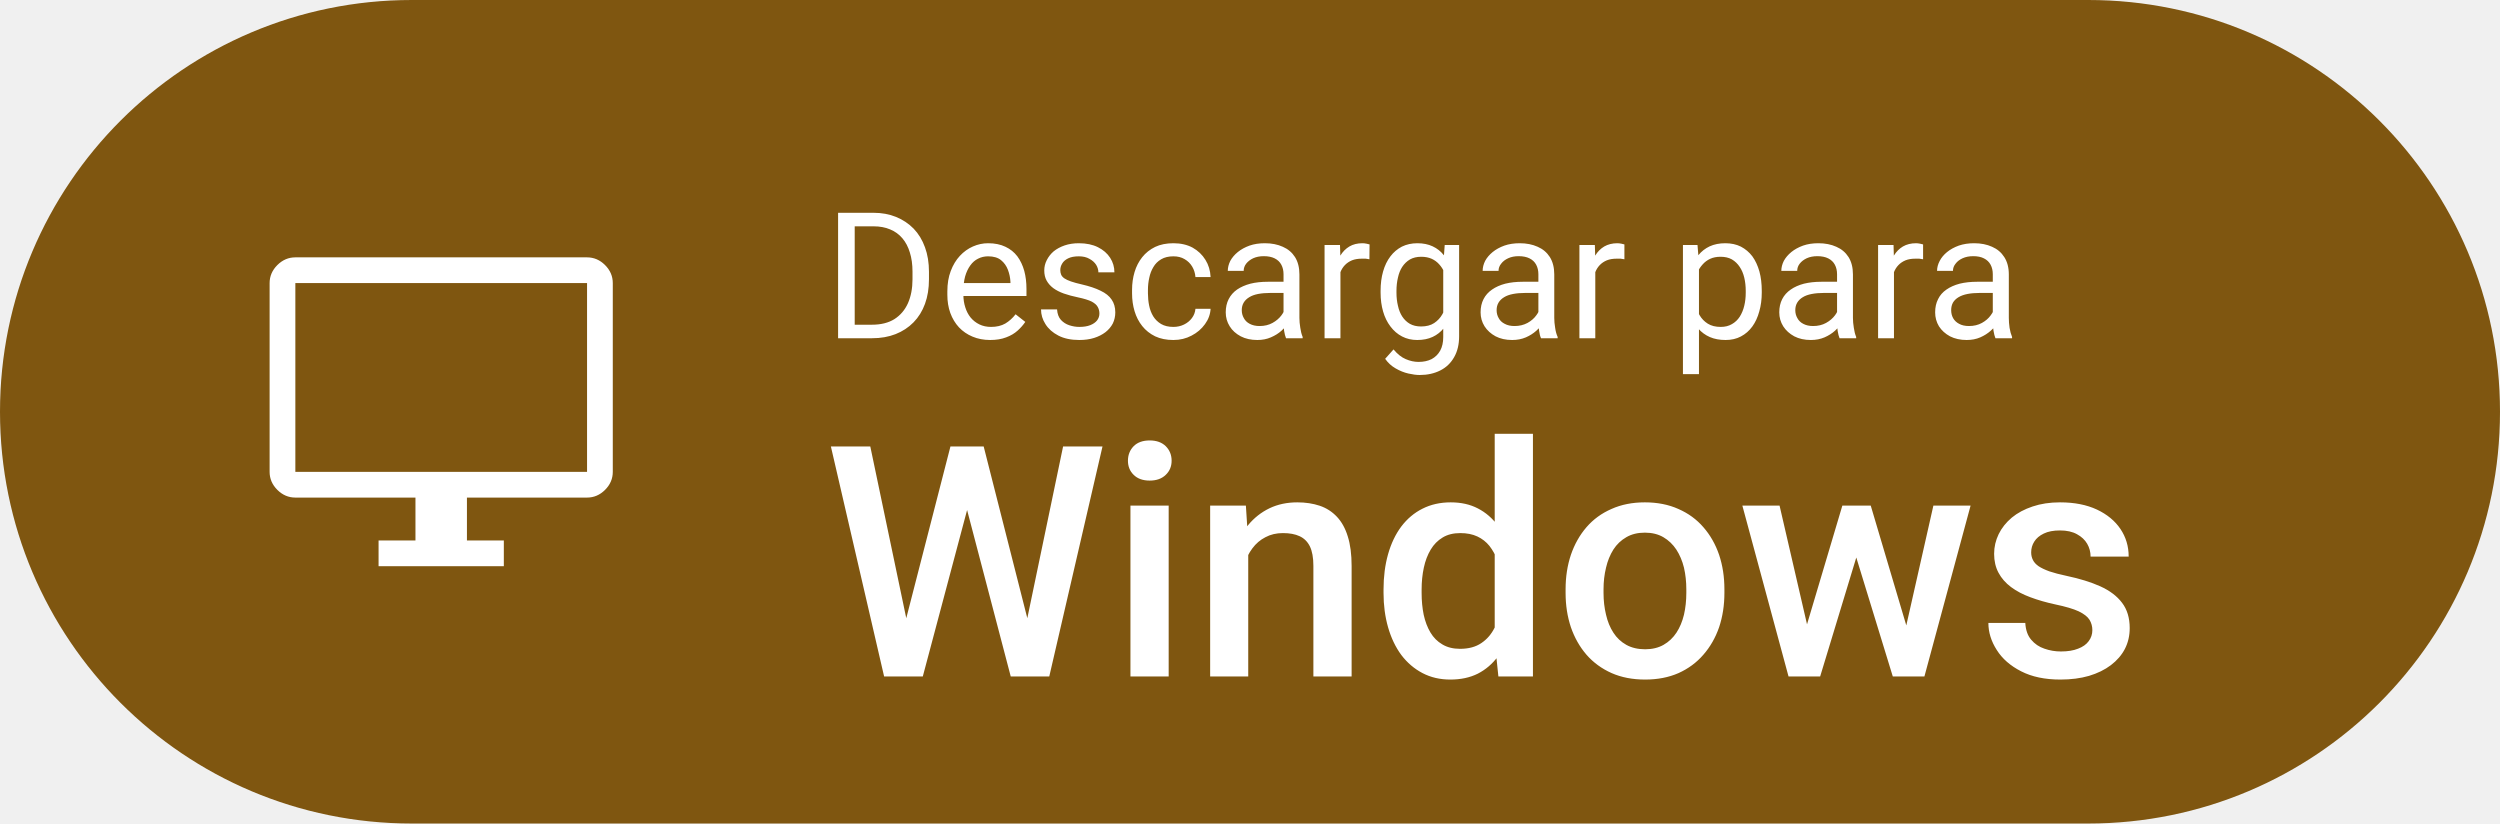
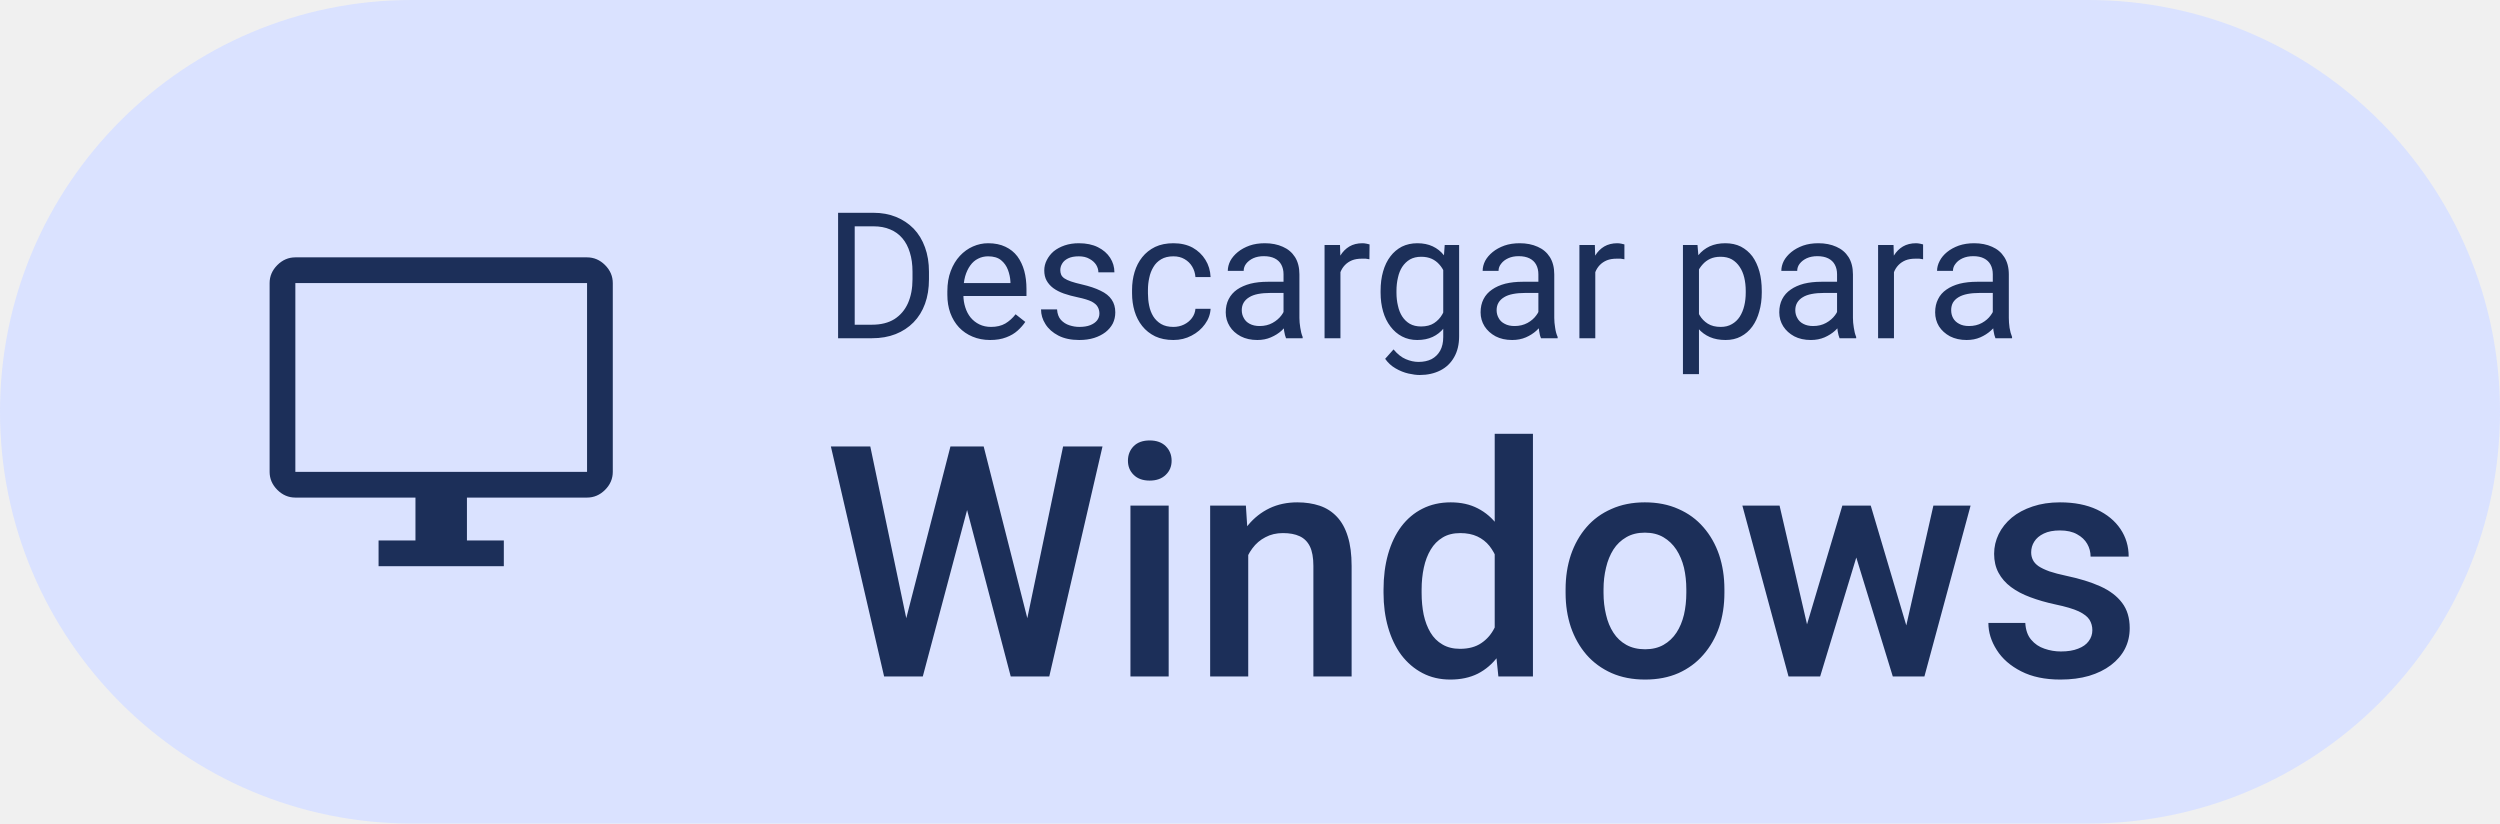
<svg xmlns="http://www.w3.org/2000/svg" width="170" height="56" viewBox="0 0 170 56" role="img">
-   <rect width="170" height="56" rx="28" fill="#7F5610" />
-   <g fill="#FFFFFF">
+   <rect width="170" height="56" rx="28" fill="#DAE2FF" />
+   <g fill="#1C2F59">
    <path transform="translate(16 14) scale(0.02917) translate(0 960)" d="M334-120v-60h86v-100H140q-24 0-42-18t-18-42v-440q0-24 18-42t42-18h680q24 0 42 18t18 42v440q0 24-18 42t-42 18H540v100h86v60H334ZM140-340h680v-440H140v440Zm0 0v-440 440Z" />
    <path d="M59.3 23H57.52L57.53 22.08H59.3Q60.21 22.08 60.82 21.7Q61.43 21.31 61.74 20.62Q62.05 19.92 62.05 18.99V18.47Q62.05 17.74 61.87 17.17Q61.7 16.6 61.36 16.2Q61.02 15.8 60.53 15.6Q60.04 15.39 59.4 15.39H57.48V14.47H59.4Q60.24 14.47 60.93 14.75Q61.62 15.03 62.13 15.55Q62.63 16.07 62.9 16.82Q63.17 17.56 63.17 18.48V18.99Q63.17 19.92 62.9 20.66Q62.63 21.4 62.12 21.92Q61.61 22.44 60.9 22.72Q60.19 23 59.3 23ZM58.12 14.47V23H56.99V14.47ZM67.33 23.12Q66.67 23.12 66.13 22.89Q65.6 22.67 65.21 22.26Q64.83 21.85 64.62 21.28Q64.42 20.72 64.42 20.05V19.81Q64.42 19.03 64.65 18.43Q64.88 17.82 65.27 17.4Q65.66 16.98 66.16 16.76Q66.66 16.54 67.19 16.54Q67.87 16.54 68.37 16.78Q68.86 17.01 69.18 17.43Q69.49 17.85 69.65 18.42Q69.8 18.98 69.8 19.65V20.13H65.06V19.25H68.71V19.17Q68.69 18.75 68.54 18.35Q68.39 17.95 68.07 17.69Q67.75 17.43 67.19 17.43Q66.82 17.43 66.51 17.59Q66.2 17.74 65.98 18.05Q65.76 18.35 65.63 18.79Q65.51 19.23 65.51 19.81V20.05Q65.51 20.5 65.64 20.9Q65.76 21.29 66 21.59Q66.25 21.89 66.6 22.06Q66.95 22.23 67.39 22.23Q67.96 22.23 68.36 22Q68.76 21.76 69.06 21.37L69.72 21.89Q69.51 22.2 69.2 22.48Q68.88 22.77 68.42 22.94Q67.96 23.12 67.33 23.12ZM74.76 21.32Q74.76 21.08 74.65 20.88Q74.55 20.68 74.24 20.51Q73.92 20.35 73.3 20.22Q72.77 20.11 72.34 19.96Q71.92 19.81 71.62 19.59Q71.33 19.37 71.17 19.08Q71.01 18.79 71.01 18.39Q71.01 18.02 71.18 17.69Q71.35 17.35 71.65 17.09Q71.96 16.84 72.39 16.69Q72.83 16.54 73.36 16.54Q74.12 16.54 74.66 16.81Q75.2 17.08 75.49 17.53Q75.78 17.98 75.78 18.52H74.69Q74.69 18.26 74.54 18.01Q74.38 17.76 74.08 17.6Q73.79 17.43 73.36 17.43Q72.91 17.43 72.63 17.57Q72.35 17.71 72.23 17.92Q72.1 18.13 72.1 18.37Q72.1 18.54 72.16 18.68Q72.22 18.82 72.38 18.93Q72.54 19.04 72.83 19.14Q73.12 19.24 73.56 19.34Q74.34 19.52 74.84 19.77Q75.35 20.01 75.59 20.37Q75.84 20.73 75.84 21.24Q75.84 21.65 75.67 22Q75.49 22.34 75.17 22.59Q74.84 22.84 74.4 22.98Q73.95 23.12 73.39 23.12Q72.55 23.12 71.97 22.82Q71.39 22.52 71.09 22.04Q70.79 21.57 70.79 21.04H71.88Q71.91 21.49 72.14 21.75Q72.38 22.01 72.72 22.12Q73.06 22.23 73.39 22.23Q73.84 22.23 74.14 22.11Q74.44 21.99 74.6 21.79Q74.76 21.58 74.76 21.32ZM79.79 22.23Q80.18 22.23 80.51 22.07Q80.84 21.91 81.05 21.63Q81.26 21.35 81.29 21H82.32Q82.29 21.56 81.94 22.04Q81.59 22.53 81.03 22.82Q80.47 23.12 79.79 23.12Q79.08 23.12 78.55 22.87Q78.02 22.61 77.67 22.17Q77.32 21.73 77.15 21.16Q76.98 20.59 76.98 19.95V19.71Q76.98 19.07 77.15 18.5Q77.32 17.93 77.67 17.49Q78.02 17.05 78.55 16.79Q79.08 16.54 79.79 16.54Q80.54 16.54 81.1 16.84Q81.65 17.15 81.97 17.67Q82.29 18.18 82.32 18.84H81.29Q81.26 18.45 81.07 18.13Q80.88 17.81 80.55 17.62Q80.23 17.43 79.79 17.43Q79.3 17.43 78.96 17.63Q78.62 17.83 78.43 18.16Q78.23 18.49 78.15 18.89Q78.06 19.29 78.06 19.71V19.95Q78.06 20.37 78.14 20.77Q78.22 21.18 78.42 21.51Q78.62 21.83 78.95 22.03Q79.29 22.23 79.79 22.23ZM87.28 21.92V18.65Q87.28 18.28 87.13 18Q86.98 17.72 86.68 17.57Q86.38 17.42 85.94 17.42Q85.53 17.42 85.22 17.56Q84.92 17.7 84.74 17.93Q84.57 18.15 84.57 18.42H83.49Q83.49 18.08 83.66 17.74Q83.84 17.41 84.17 17.14Q84.5 16.87 84.97 16.7Q85.43 16.54 86.01 16.54Q86.7 16.54 87.23 16.78Q87.76 17.01 88.06 17.48Q88.36 17.96 88.36 18.66V21.62Q88.36 21.93 88.42 22.29Q88.47 22.65 88.58 22.91V23H87.45Q87.37 22.81 87.32 22.5Q87.28 22.19 87.28 21.92ZM87.46 19.16 87.48 19.92H86.38Q85.92 19.92 85.55 19.99Q85.19 20.06 84.95 20.21Q84.7 20.36 84.57 20.58Q84.44 20.8 84.44 21.09Q84.44 21.39 84.58 21.63Q84.71 21.88 84.98 22.02Q85.26 22.17 85.65 22.17Q86.15 22.17 86.53 21.96Q86.91 21.75 87.14 21.44Q87.37 21.14 87.38 20.85L87.85 21.37Q87.8 21.62 87.62 21.92Q87.44 22.21 87.14 22.49Q86.84 22.76 86.42 22.94Q86.01 23.12 85.5 23.12Q84.85 23.12 84.37 22.87Q83.88 22.61 83.62 22.19Q83.35 21.76 83.35 21.24Q83.35 20.73 83.55 20.34Q83.75 19.95 84.12 19.69Q84.5 19.43 85.03 19.29Q85.55 19.16 86.21 19.16ZM91.15 17.66V23H90.07V16.66H91.12ZM93.13 16.62 93.12 17.63Q92.99 17.6 92.87 17.59Q92.75 17.59 92.6 17.59Q92.22 17.59 91.94 17.7Q91.65 17.82 91.45 18.03Q91.25 18.24 91.14 18.53Q91.02 18.82 90.99 19.17L90.68 19.34Q90.68 18.77 90.8 18.27Q90.91 17.76 91.15 17.37Q91.39 16.98 91.76 16.76Q92.13 16.54 92.65 16.54Q92.77 16.54 92.92 16.57Q93.07 16.6 93.13 16.62ZM98.24 16.66H99.22V22.87Q99.22 23.7 98.88 24.29Q98.54 24.89 97.94 25.19Q97.33 25.5 96.54 25.5Q96.21 25.5 95.77 25.4Q95.33 25.3 94.9 25.05Q94.48 24.81 94.19 24.4L94.76 23.76Q95.16 24.24 95.59 24.42Q96.03 24.61 96.46 24.61Q96.97 24.61 97.35 24.42Q97.72 24.22 97.93 23.85Q98.14 23.47 98.14 22.92V18.05ZM93.88 19.9V19.78Q93.88 19.05 94.05 18.46Q94.22 17.86 94.55 17.43Q94.87 17.01 95.33 16.77Q95.8 16.54 96.38 16.54Q96.97 16.54 97.42 16.75Q97.87 16.96 98.18 17.35Q98.5 17.75 98.68 18.31Q98.86 18.86 98.93 19.57V20.11Q98.87 20.8 98.68 21.36Q98.5 21.92 98.18 22.31Q97.87 22.7 97.42 22.91Q96.97 23.12 96.37 23.12Q95.8 23.12 95.34 22.88Q94.88 22.64 94.55 22.2Q94.22 21.77 94.05 21.18Q93.88 20.59 93.88 19.9ZM94.96 19.78V19.9Q94.96 20.38 95.06 20.79Q95.15 21.21 95.35 21.52Q95.56 21.84 95.87 22.02Q96.19 22.2 96.63 22.2Q97.17 22.2 97.52 21.97Q97.87 21.74 98.08 21.37Q98.29 20.99 98.4 20.55V19.14Q98.34 18.82 98.21 18.51Q98.08 18.21 97.87 17.98Q97.66 17.74 97.36 17.6Q97.05 17.46 96.64 17.46Q96.2 17.46 95.88 17.64Q95.56 17.83 95.35 18.15Q95.15 18.46 95.06 18.88Q94.96 19.3 94.96 19.78ZM104.61 21.92V18.65Q104.61 18.28 104.46 18Q104.31 17.72 104.01 17.57Q103.71 17.42 103.27 17.42Q102.86 17.42 102.56 17.56Q102.25 17.7 102.08 17.93Q101.9 18.15 101.9 18.42H100.82Q100.82 18.08 100.99 17.74Q101.17 17.41 101.5 17.14Q101.83 16.87 102.3 16.7Q102.76 16.54 103.34 16.54Q104.03 16.54 104.56 16.78Q105.09 17.01 105.39 17.48Q105.69 17.96 105.69 18.66V21.62Q105.69 21.93 105.75 22.29Q105.8 22.65 105.92 22.91V23H104.79Q104.7 22.81 104.66 22.5Q104.61 22.19 104.61 21.92ZM104.8 19.16 104.81 19.92H103.71Q103.25 19.92 102.89 19.99Q102.52 20.06 102.28 20.21Q102.03 20.36 101.9 20.58Q101.77 20.8 101.77 21.09Q101.77 21.39 101.91 21.63Q102.04 21.88 102.32 22.02Q102.59 22.17 102.99 22.17Q103.48 22.17 103.87 21.96Q104.25 21.75 104.47 21.44Q104.7 21.14 104.71 20.85L105.18 21.37Q105.14 21.62 104.96 21.92Q104.77 22.21 104.47 22.49Q104.17 22.76 103.76 22.94Q103.34 23.12 102.83 23.12Q102.18 23.12 101.7 22.87Q101.22 22.61 100.95 22.19Q100.68 21.76 100.68 21.24Q100.68 20.73 100.88 20.34Q101.08 19.95 101.46 19.69Q101.83 19.43 102.36 19.29Q102.89 19.16 103.54 19.16ZM108.48 17.66V23H107.4V16.66H108.45ZM110.46 16.62 110.46 17.63Q110.32 17.6 110.2 17.59Q110.08 17.59 109.93 17.59Q109.55 17.59 109.27 17.7Q108.98 17.82 108.78 18.03Q108.58 18.24 108.47 18.53Q108.35 18.82 108.32 19.17L108.01 19.34Q108.01 18.77 108.13 18.27Q108.24 17.76 108.48 17.37Q108.72 16.98 109.09 16.76Q109.47 16.54 109.98 16.54Q110.1 16.54 110.25 16.57Q110.4 16.6 110.46 16.62ZM115.53 17.88V25.44H114.44V16.66H115.43ZM119.8 19.78V19.9Q119.8 20.59 119.63 21.18Q119.47 21.77 119.16 22.2Q118.84 22.64 118.38 22.88Q117.93 23.12 117.34 23.12Q116.73 23.12 116.27 22.92Q115.81 22.72 115.48 22.34Q115.16 21.96 114.97 21.42Q114.78 20.89 114.71 20.22V19.57Q114.78 18.86 114.97 18.31Q115.17 17.75 115.49 17.35Q115.81 16.96 116.26 16.75Q116.72 16.54 117.32 16.54Q117.92 16.54 118.38 16.77Q118.84 17.01 119.16 17.43Q119.47 17.86 119.64 18.46Q119.8 19.05 119.8 19.78ZM118.71 19.9V19.78Q118.71 19.3 118.61 18.88Q118.51 18.46 118.3 18.15Q118.09 17.83 117.77 17.64Q117.45 17.46 117 17.46Q116.59 17.46 116.29 17.6Q115.99 17.74 115.78 17.98Q115.57 18.21 115.43 18.51Q115.3 18.82 115.24 19.14V20.66Q115.36 21.07 115.57 21.43Q115.78 21.79 116.13 22.01Q116.48 22.23 117.01 22.23Q117.45 22.23 117.77 22.04Q118.09 21.86 118.3 21.54Q118.51 21.21 118.61 20.79Q118.71 20.38 118.71 19.9ZM124.92 21.92V18.65Q124.92 18.28 124.77 18Q124.62 17.72 124.32 17.57Q124.02 17.42 123.58 17.42Q123.17 17.42 122.86 17.56Q122.56 17.7 122.38 17.93Q122.21 18.15 122.21 18.42H121.13Q121.13 18.08 121.3 17.74Q121.48 17.41 121.81 17.14Q122.14 16.87 122.61 16.7Q123.07 16.54 123.65 16.54Q124.34 16.54 124.87 16.78Q125.4 17.01 125.7 17.48Q126 17.96 126 18.66V21.62Q126 21.93 126.06 22.29Q126.11 22.65 126.22 22.91V23H125.09Q125.01 22.81 124.96 22.5Q124.92 22.19 124.92 21.92ZM125.11 19.16 125.12 19.92H124.02Q123.56 19.92 123.2 19.99Q122.83 20.06 122.59 20.21Q122.34 20.36 122.21 20.58Q122.08 20.8 122.08 21.09Q122.08 21.39 122.22 21.63Q122.35 21.88 122.62 22.02Q122.9 22.17 123.29 22.17Q123.79 22.17 124.17 21.96Q124.55 21.75 124.78 21.44Q125.01 21.14 125.02 20.85L125.49 21.37Q125.45 21.62 125.26 21.92Q125.08 22.21 124.78 22.49Q124.48 22.76 124.07 22.94Q123.65 23.12 123.14 23.12Q122.49 23.12 122.01 22.87Q121.53 22.61 121.26 22.19Q120.99 21.76 120.99 21.24Q120.99 20.73 121.19 20.34Q121.39 19.95 121.77 19.69Q122.14 19.43 122.67 19.29Q123.2 19.16 123.85 19.16ZM128.79 17.66V23H127.71V16.66H128.76ZM130.77 16.62 130.77 17.63Q130.63 17.6 130.51 17.59Q130.39 17.59 130.24 17.59Q129.86 17.59 129.58 17.7Q129.29 17.82 129.09 18.03Q128.89 18.24 128.78 18.53Q128.66 18.82 128.63 19.17L128.32 19.34Q128.32 18.77 128.44 18.27Q128.55 17.76 128.79 17.37Q129.03 16.98 129.4 16.76Q129.78 16.54 130.29 16.54Q130.41 16.54 130.56 16.57Q130.71 16.6 130.77 16.62ZM135.51 21.92V18.65Q135.51 18.28 135.36 18Q135.21 17.72 134.91 17.57Q134.62 17.42 134.18 17.42Q133.77 17.42 133.46 17.56Q133.15 17.7 132.98 17.93Q132.8 18.15 132.8 18.42H131.72Q131.72 18.08 131.9 17.74Q132.07 17.41 132.4 17.14Q132.73 16.87 133.2 16.7Q133.67 16.54 134.24 16.54Q134.93 16.54 135.46 16.78Q135.99 17.01 136.29 17.48Q136.6 17.96 136.6 18.66V21.62Q136.6 21.93 136.65 22.29Q136.71 22.65 136.82 22.91V23H135.69Q135.61 22.81 135.56 22.5Q135.51 22.19 135.51 21.92ZM135.7 19.16 135.71 19.92H134.62Q134.15 19.92 133.79 19.99Q133.43 20.06 133.18 20.21Q132.93 20.36 132.8 20.58Q132.68 20.8 132.68 21.09Q132.68 21.39 132.81 21.63Q132.95 21.88 133.22 22.02Q133.49 22.17 133.89 22.17Q134.39 22.17 134.77 21.96Q135.15 21.75 135.37 21.44Q135.6 21.14 135.62 20.85L136.08 21.37Q136.04 21.62 135.86 21.92Q135.68 22.21 135.37 22.49Q135.07 22.76 134.66 22.94Q134.25 23.12 133.73 23.12Q133.09 23.12 132.6 22.87Q132.12 22.61 131.85 22.19Q131.59 21.76 131.59 21.24Q131.59 20.73 131.79 20.34Q131.98 19.95 132.36 19.69Q132.73 19.43 133.26 19.29Q133.79 19.16 134.44 19.16Z" />
    <path d="M61.51 42.49 64.63 30.36H66.26L66.08 33.49L62.75 46H61.05ZM59.18 30.36 61.7 42.39 61.93 46H60.12L56.5 30.36ZM69.79 42.36 72.29 30.36H74.97L71.35 46H69.55ZM66.89 30.36 69.98 42.52 70.43 46H68.73L65.45 33.49L65.28 30.36ZM79.47 34.38V46H76.87V34.38ZM76.7 31.33Q76.7 30.74 77.09 30.34Q77.48 29.95 78.18 29.95Q78.87 29.95 79.27 30.34Q79.67 30.74 79.67 31.33Q79.67 31.91 79.27 32.29Q78.87 32.68 78.18 32.68Q77.48 32.68 77.09 32.29Q76.7 31.91 76.7 31.33ZM84.88 36.86V46H82.29V34.38H84.72ZM84.41 39.76 83.58 39.75Q83.59 38.51 83.92 37.48Q84.26 36.45 84.87 35.71Q85.48 34.97 86.33 34.56Q87.17 34.16 88.22 34.16Q89.05 34.16 89.74 34.39Q90.42 34.62 90.91 35.14Q91.4 35.66 91.65 36.48Q91.91 37.3 91.91 38.49V46H89.31V38.48Q89.31 37.64 89.07 37.15Q88.83 36.67 88.37 36.46Q87.92 36.25 87.24 36.25Q86.57 36.25 86.05 36.53Q85.52 36.8 85.16 37.29Q84.8 37.77 84.61 38.41Q84.41 39.04 84.41 39.76ZM101.64 43.59V29.5H104.24V46H101.89ZM94.08 40.32V40.09Q94.08 38.77 94.39 37.68Q94.7 36.59 95.29 35.8Q95.89 35.01 96.73 34.59Q97.58 34.16 98.65 34.16Q99.7 34.16 100.49 34.57Q101.29 34.98 101.85 35.74Q102.41 36.49 102.74 37.54Q103.07 38.59 103.21 39.87V40.59Q103.07 41.83 102.74 42.86Q102.41 43.89 101.85 44.65Q101.29 45.4 100.49 45.81Q99.69 46.21 98.62 46.21Q97.57 46.21 96.73 45.77Q95.89 45.33 95.29 44.54Q94.7 43.74 94.39 42.66Q94.08 41.58 94.08 40.32ZM96.67 40.09V40.32Q96.67 41.11 96.81 41.8Q96.96 42.49 97.27 43.01Q97.58 43.53 98.08 43.82Q98.58 44.12 99.28 44.12Q100.16 44.12 100.73 43.73Q101.3 43.35 101.63 42.69Q101.96 42.03 102.07 41.21V39.26Q102.01 38.63 101.81 38.08Q101.61 37.54 101.28 37.12Q100.95 36.71 100.46 36.48Q99.97 36.25 99.3 36.25Q98.59 36.25 98.1 36.55Q97.6 36.85 97.29 37.37Q96.97 37.9 96.82 38.6Q96.67 39.3 96.67 40.09ZM106.46 40.32V40.07Q106.46 38.81 106.82 37.73Q107.19 36.65 107.88 35.85Q108.57 35.05 109.58 34.61Q110.58 34.16 111.85 34.16Q113.13 34.16 114.13 34.61Q115.14 35.05 115.83 35.85Q116.53 36.65 116.9 37.73Q117.26 38.81 117.26 40.07V40.32Q117.26 41.57 116.9 42.65Q116.53 43.72 115.83 44.52Q115.14 45.32 114.14 45.77Q113.14 46.21 111.87 46.21Q110.59 46.21 109.59 45.77Q108.58 45.32 107.88 44.52Q107.19 43.72 106.82 42.65Q106.46 41.57 106.46 40.32ZM109.04 40.07V40.32Q109.04 41.1 109.21 41.8Q109.37 42.5 109.71 43.02Q110.05 43.55 110.59 43.85Q111.13 44.15 111.87 44.15Q112.59 44.15 113.12 43.85Q113.65 43.55 114 43.02Q114.34 42.5 114.51 41.8Q114.67 41.1 114.67 40.32V40.07Q114.67 39.3 114.51 38.6Q114.34 37.91 113.99 37.37Q113.64 36.84 113.11 36.53Q112.58 36.22 111.85 36.22Q111.12 36.22 110.59 36.53Q110.05 36.84 109.71 37.37Q109.37 37.91 109.21 38.6Q109.04 39.3 109.04 40.07ZM122.59 43.42 125.28 34.38H126.93L126.48 37.08L123.77 46H122.29ZM121.01 34.38 123.11 43.46 123.28 46H121.62L118.48 34.38ZM129.44 43.36 131.47 34.38H134L130.86 46H129.21ZM127.21 34.38 129.86 43.31 130.2 46H128.71L125.97 37.07L125.52 34.38ZM142.28 42.85Q142.28 42.47 142.09 42.15Q141.89 41.83 141.35 41.57Q140.81 41.32 139.76 41.1Q138.83 40.9 138.06 40.61Q137.3 40.33 136.75 39.92Q136.2 39.51 135.9 38.95Q135.6 38.39 135.6 37.66Q135.6 36.96 135.91 36.32Q136.22 35.69 136.8 35.2Q137.38 34.72 138.22 34.44Q139.05 34.16 140.08 34.16Q141.54 34.16 142.59 34.65Q143.63 35.14 144.19 35.97Q144.75 36.8 144.75 37.85H142.16Q142.16 37.38 141.93 36.98Q141.7 36.58 141.24 36.33Q140.78 36.07 140.08 36.07Q139.41 36.07 138.98 36.28Q138.54 36.49 138.33 36.83Q138.12 37.16 138.12 37.56Q138.12 37.85 138.24 38.08Q138.35 38.31 138.62 38.5Q138.89 38.68 139.35 38.85Q139.82 39.01 140.53 39.16Q141.86 39.44 142.82 39.87Q143.79 40.31 144.3 40.99Q144.82 41.67 144.82 42.71Q144.82 43.49 144.49 44.13Q144.16 44.76 143.54 45.23Q142.92 45.7 142.05 45.96Q141.19 46.21 140.11 46.21Q138.53 46.21 137.44 45.65Q136.34 45.09 135.78 44.2Q135.21 43.31 135.21 42.36H137.72Q137.76 43.08 138.12 43.5Q138.48 43.93 139.02 44.11Q139.56 44.3 140.14 44.3Q140.84 44.3 141.31 44.11Q141.79 43.93 142.03 43.6Q142.28 43.27 142.28 42.85Z" />
  </g>
</svg>
